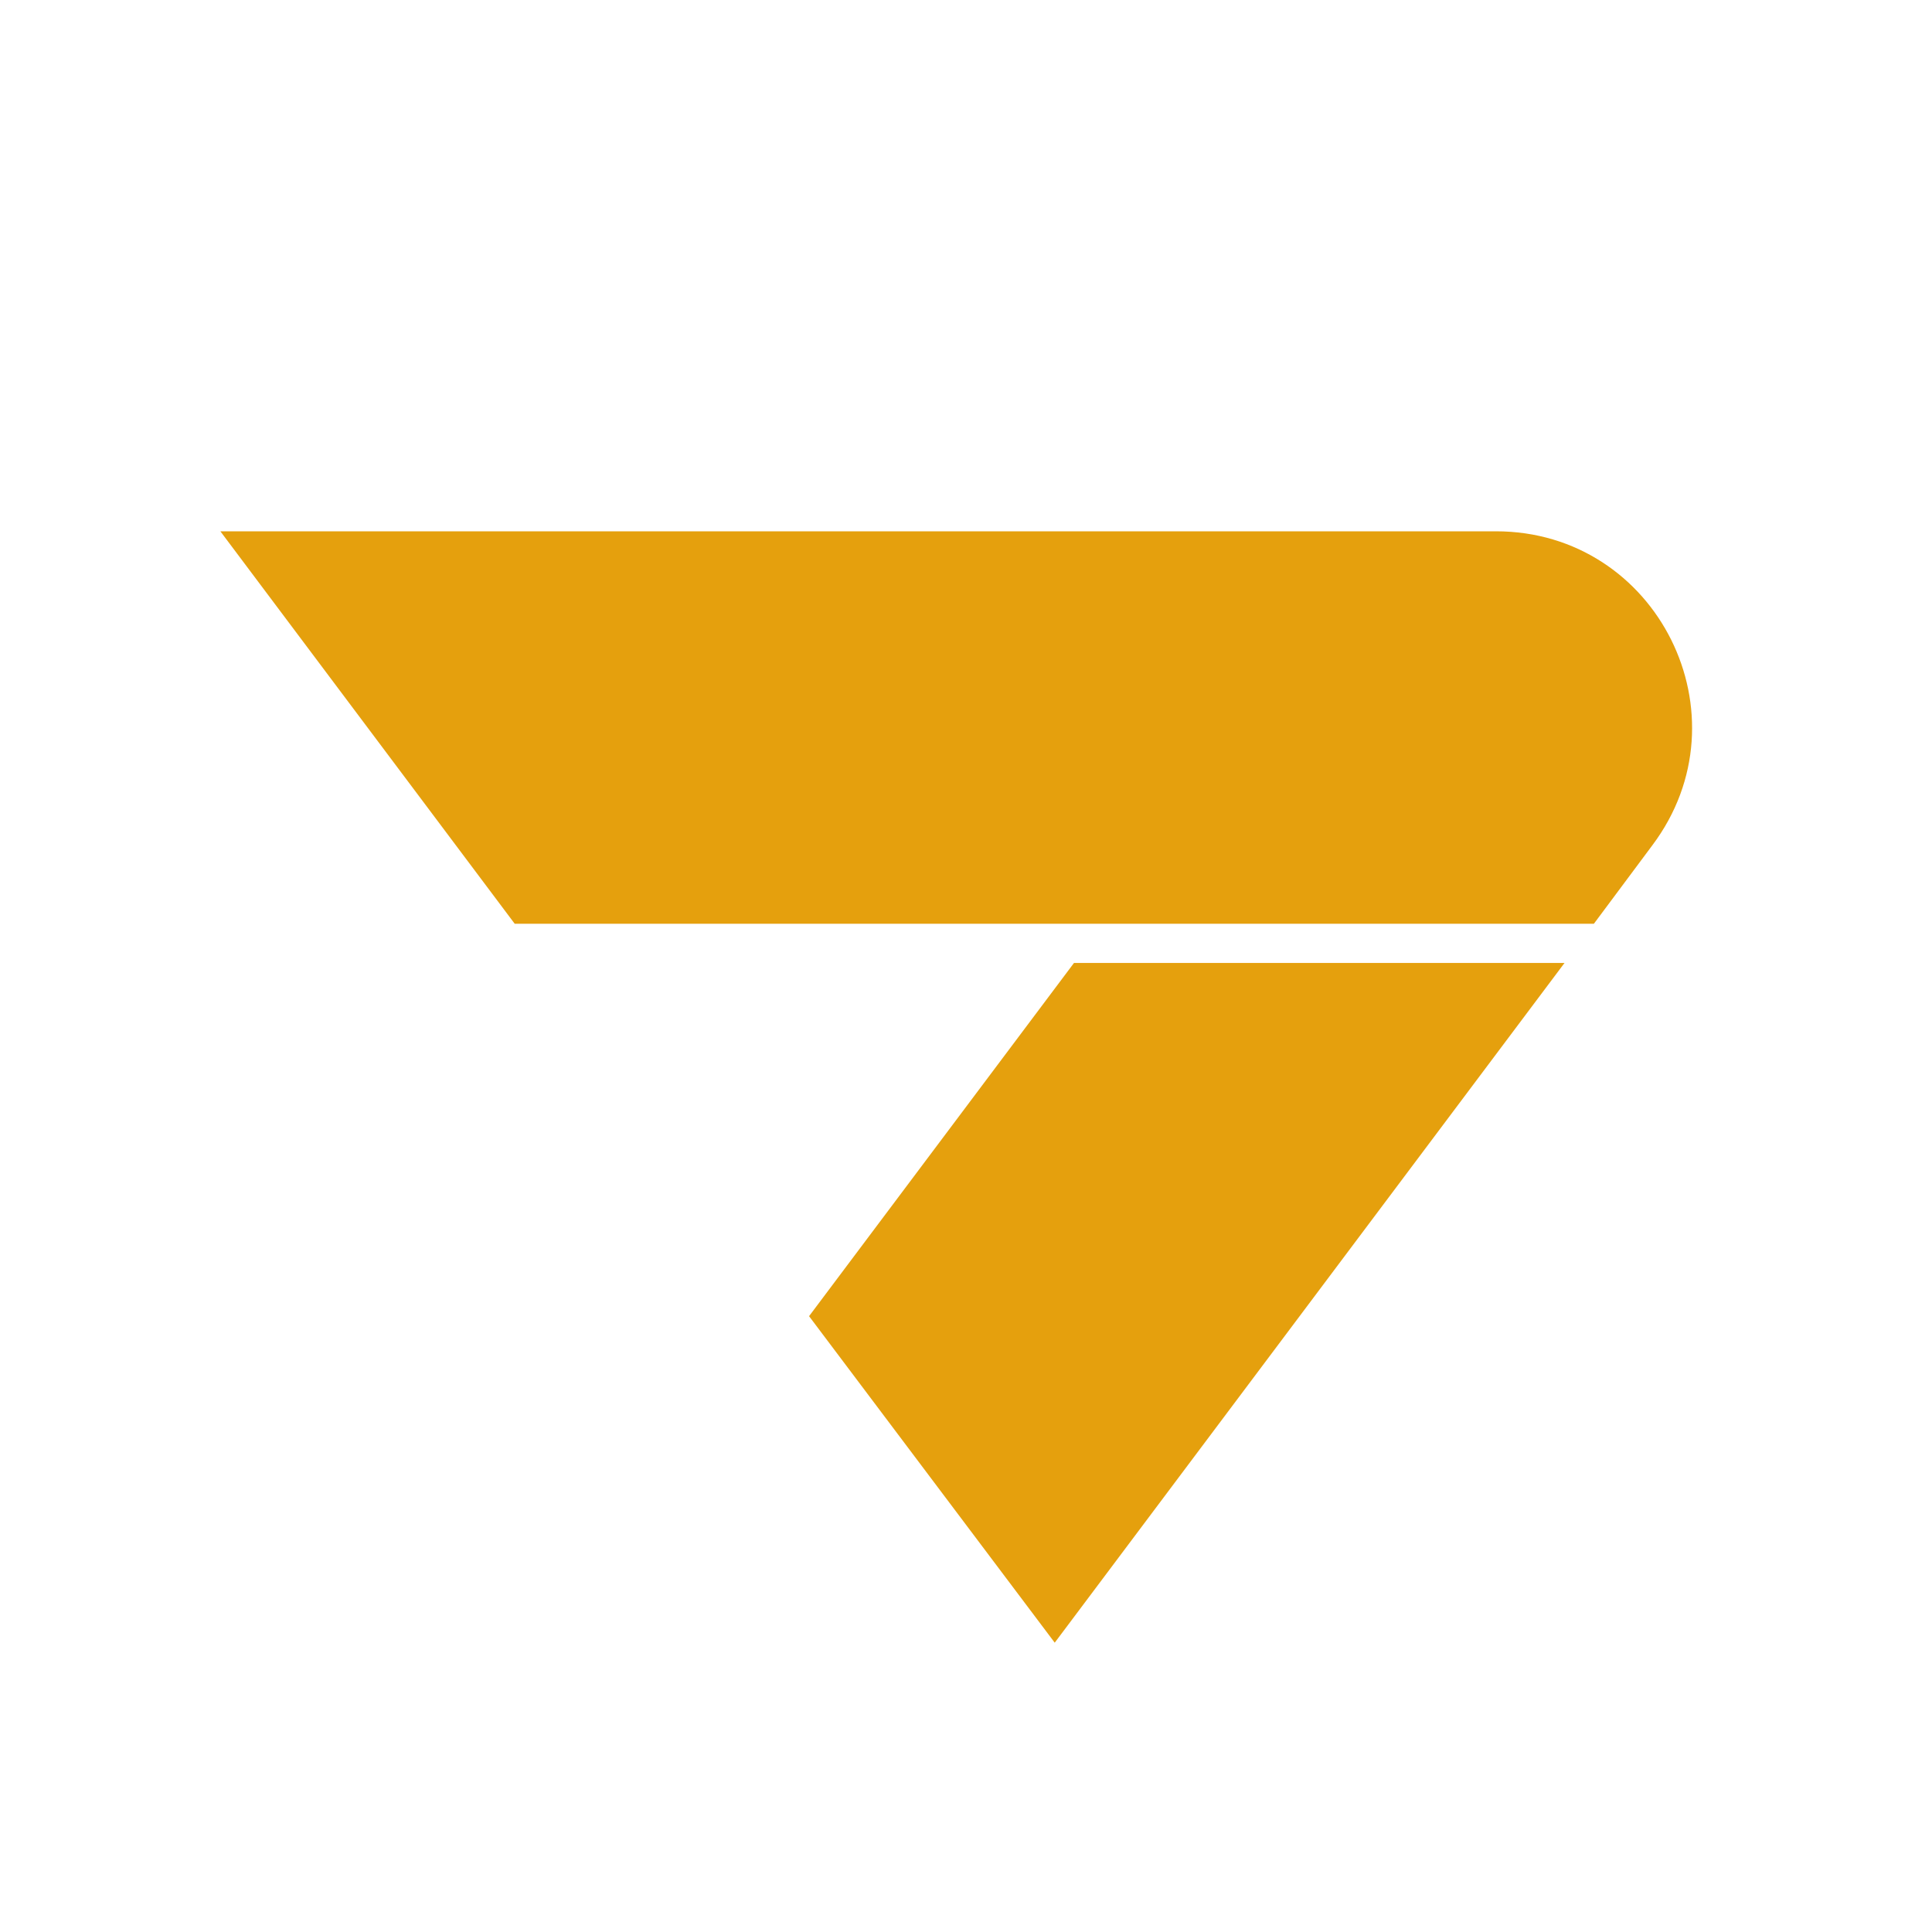
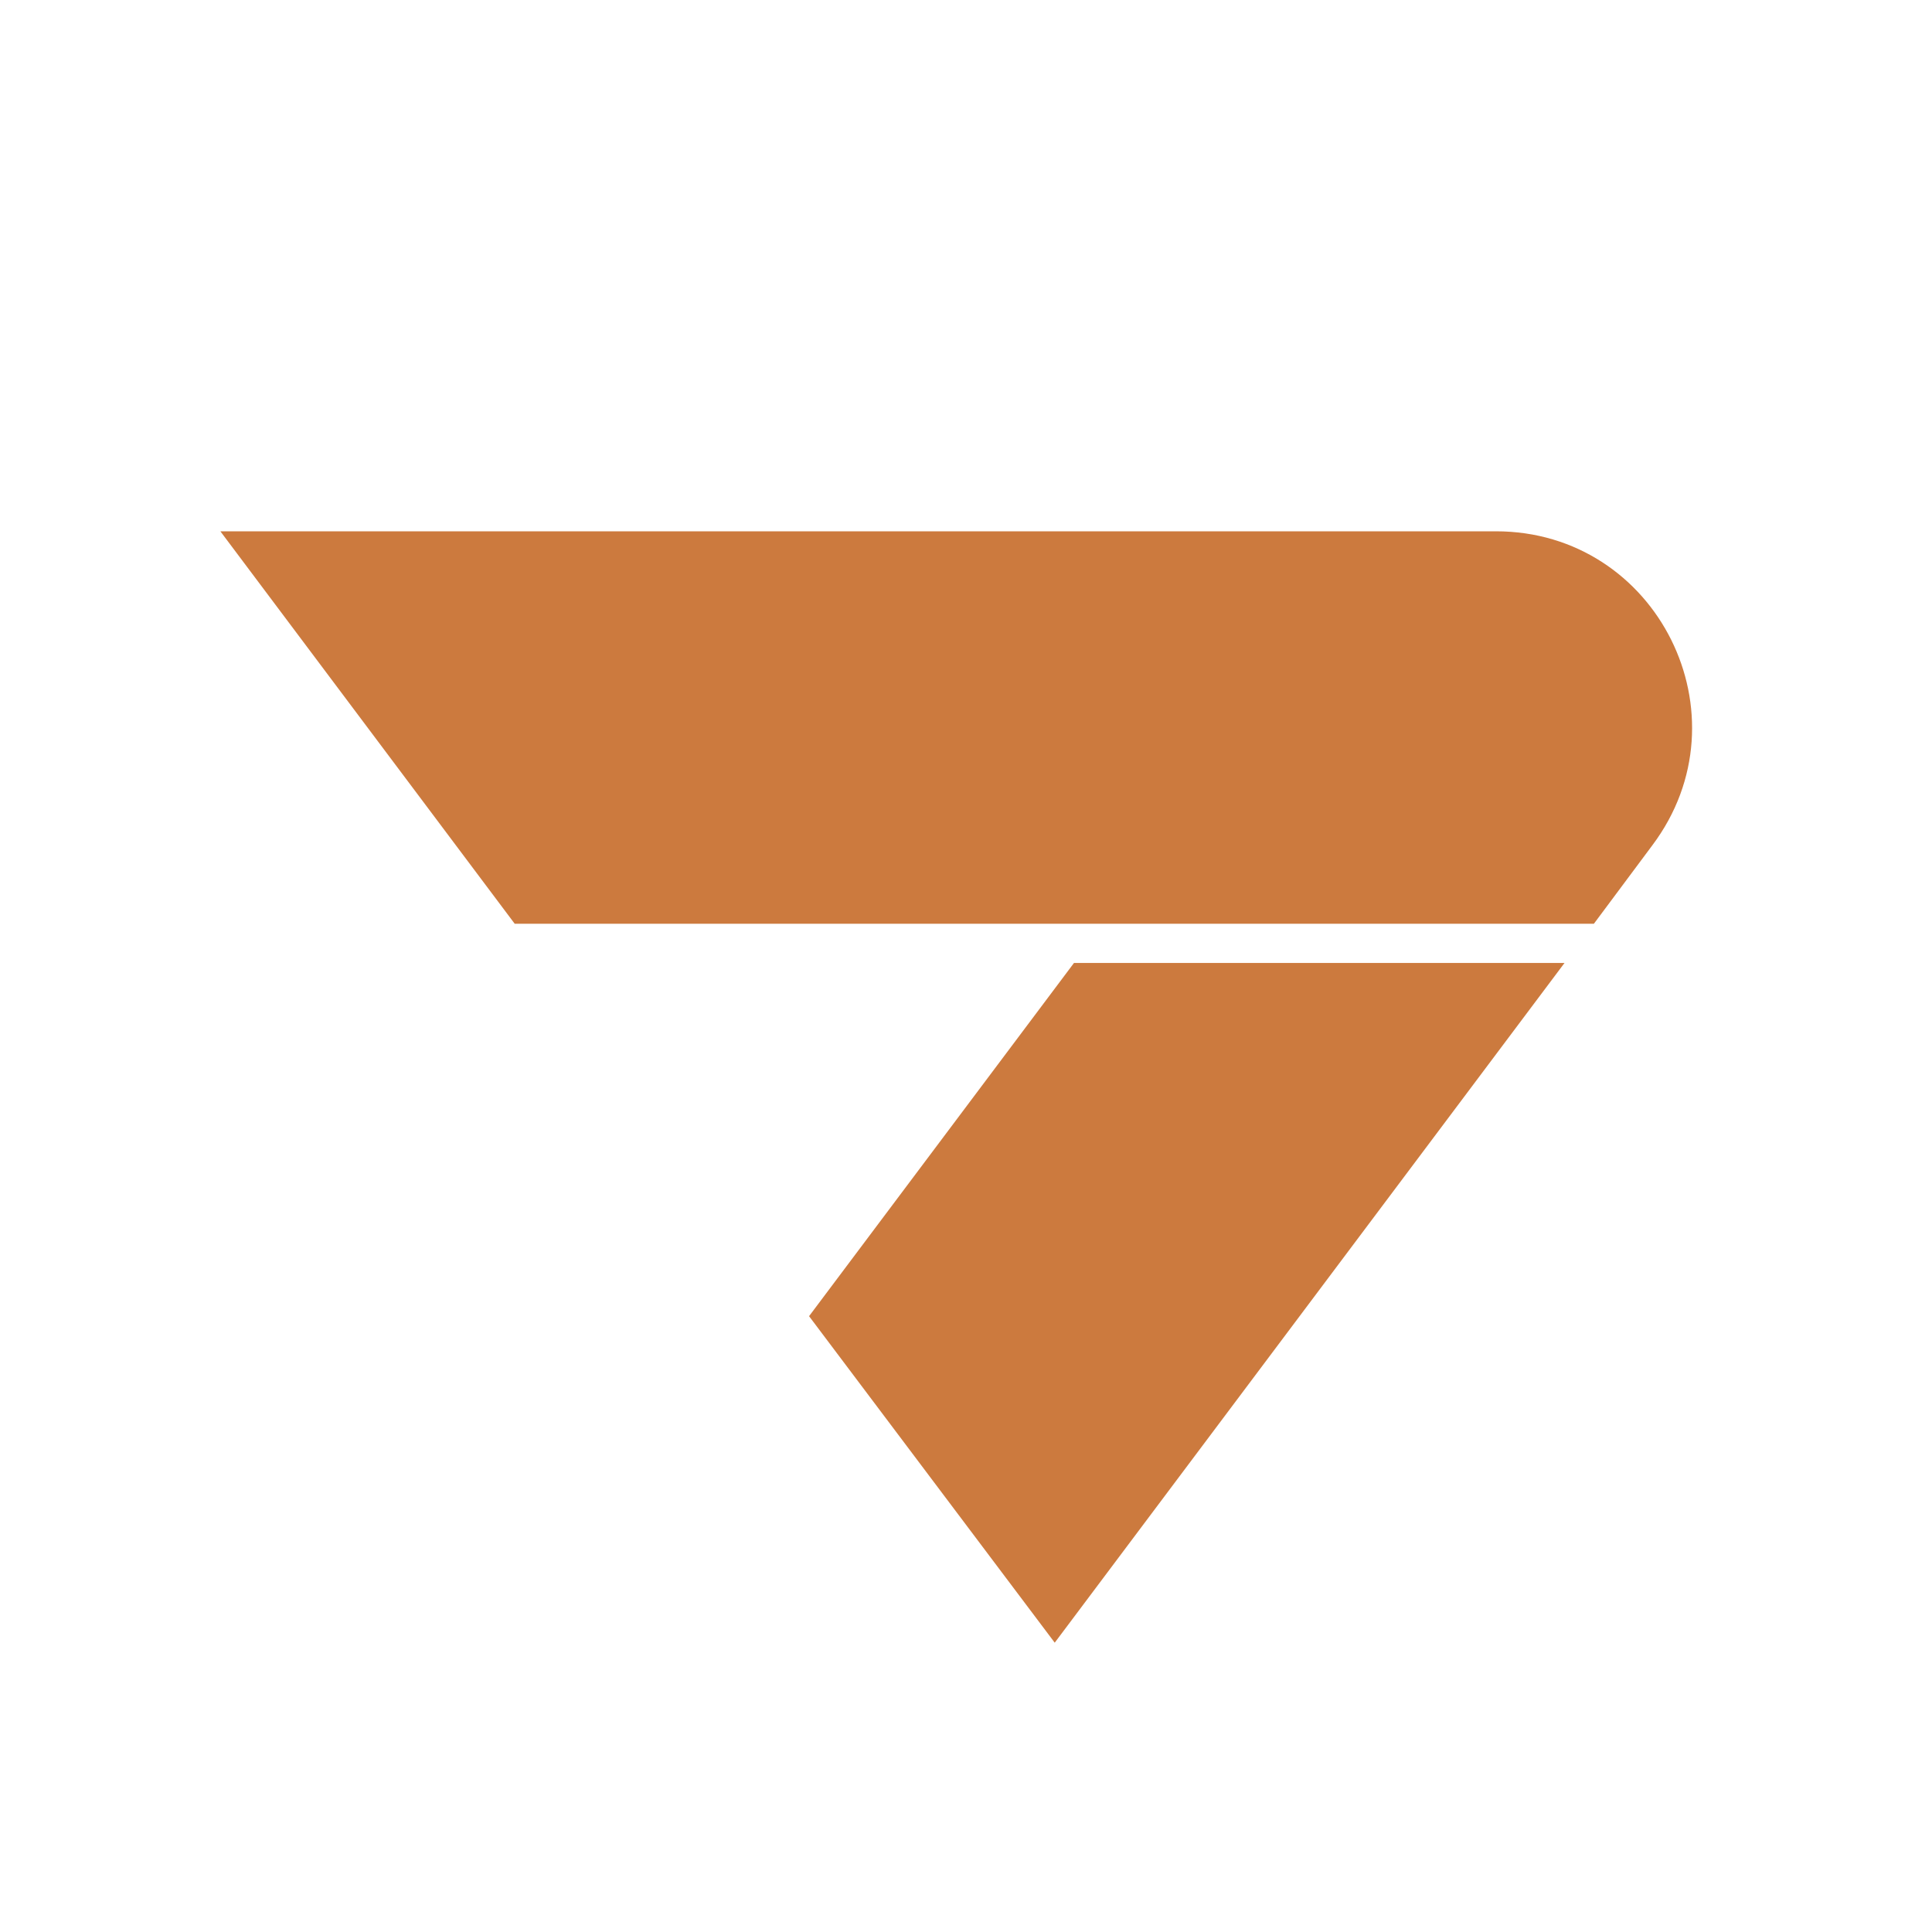
<svg xmlns="http://www.w3.org/2000/svg" width="128" height="128" viewBox="0 0 128 128">
-   <g fill="#E5A00D" transform="translate(14.6,35.2) scale(2.6)">
+   <g fill="#CC7A3E" transform="translate(14.6,35.2) scale(2.6)">
    <path d="m 0,0 7.5,10 h 27.5 l 1.49,-2 c 2.474,-3.297 0.132,-8.002 -3.99,-8 z" />
    <path d="m 34.251,11 h -12.5 l -6.75,9 6.26,8.32 z" />
  </g>
</svg>
